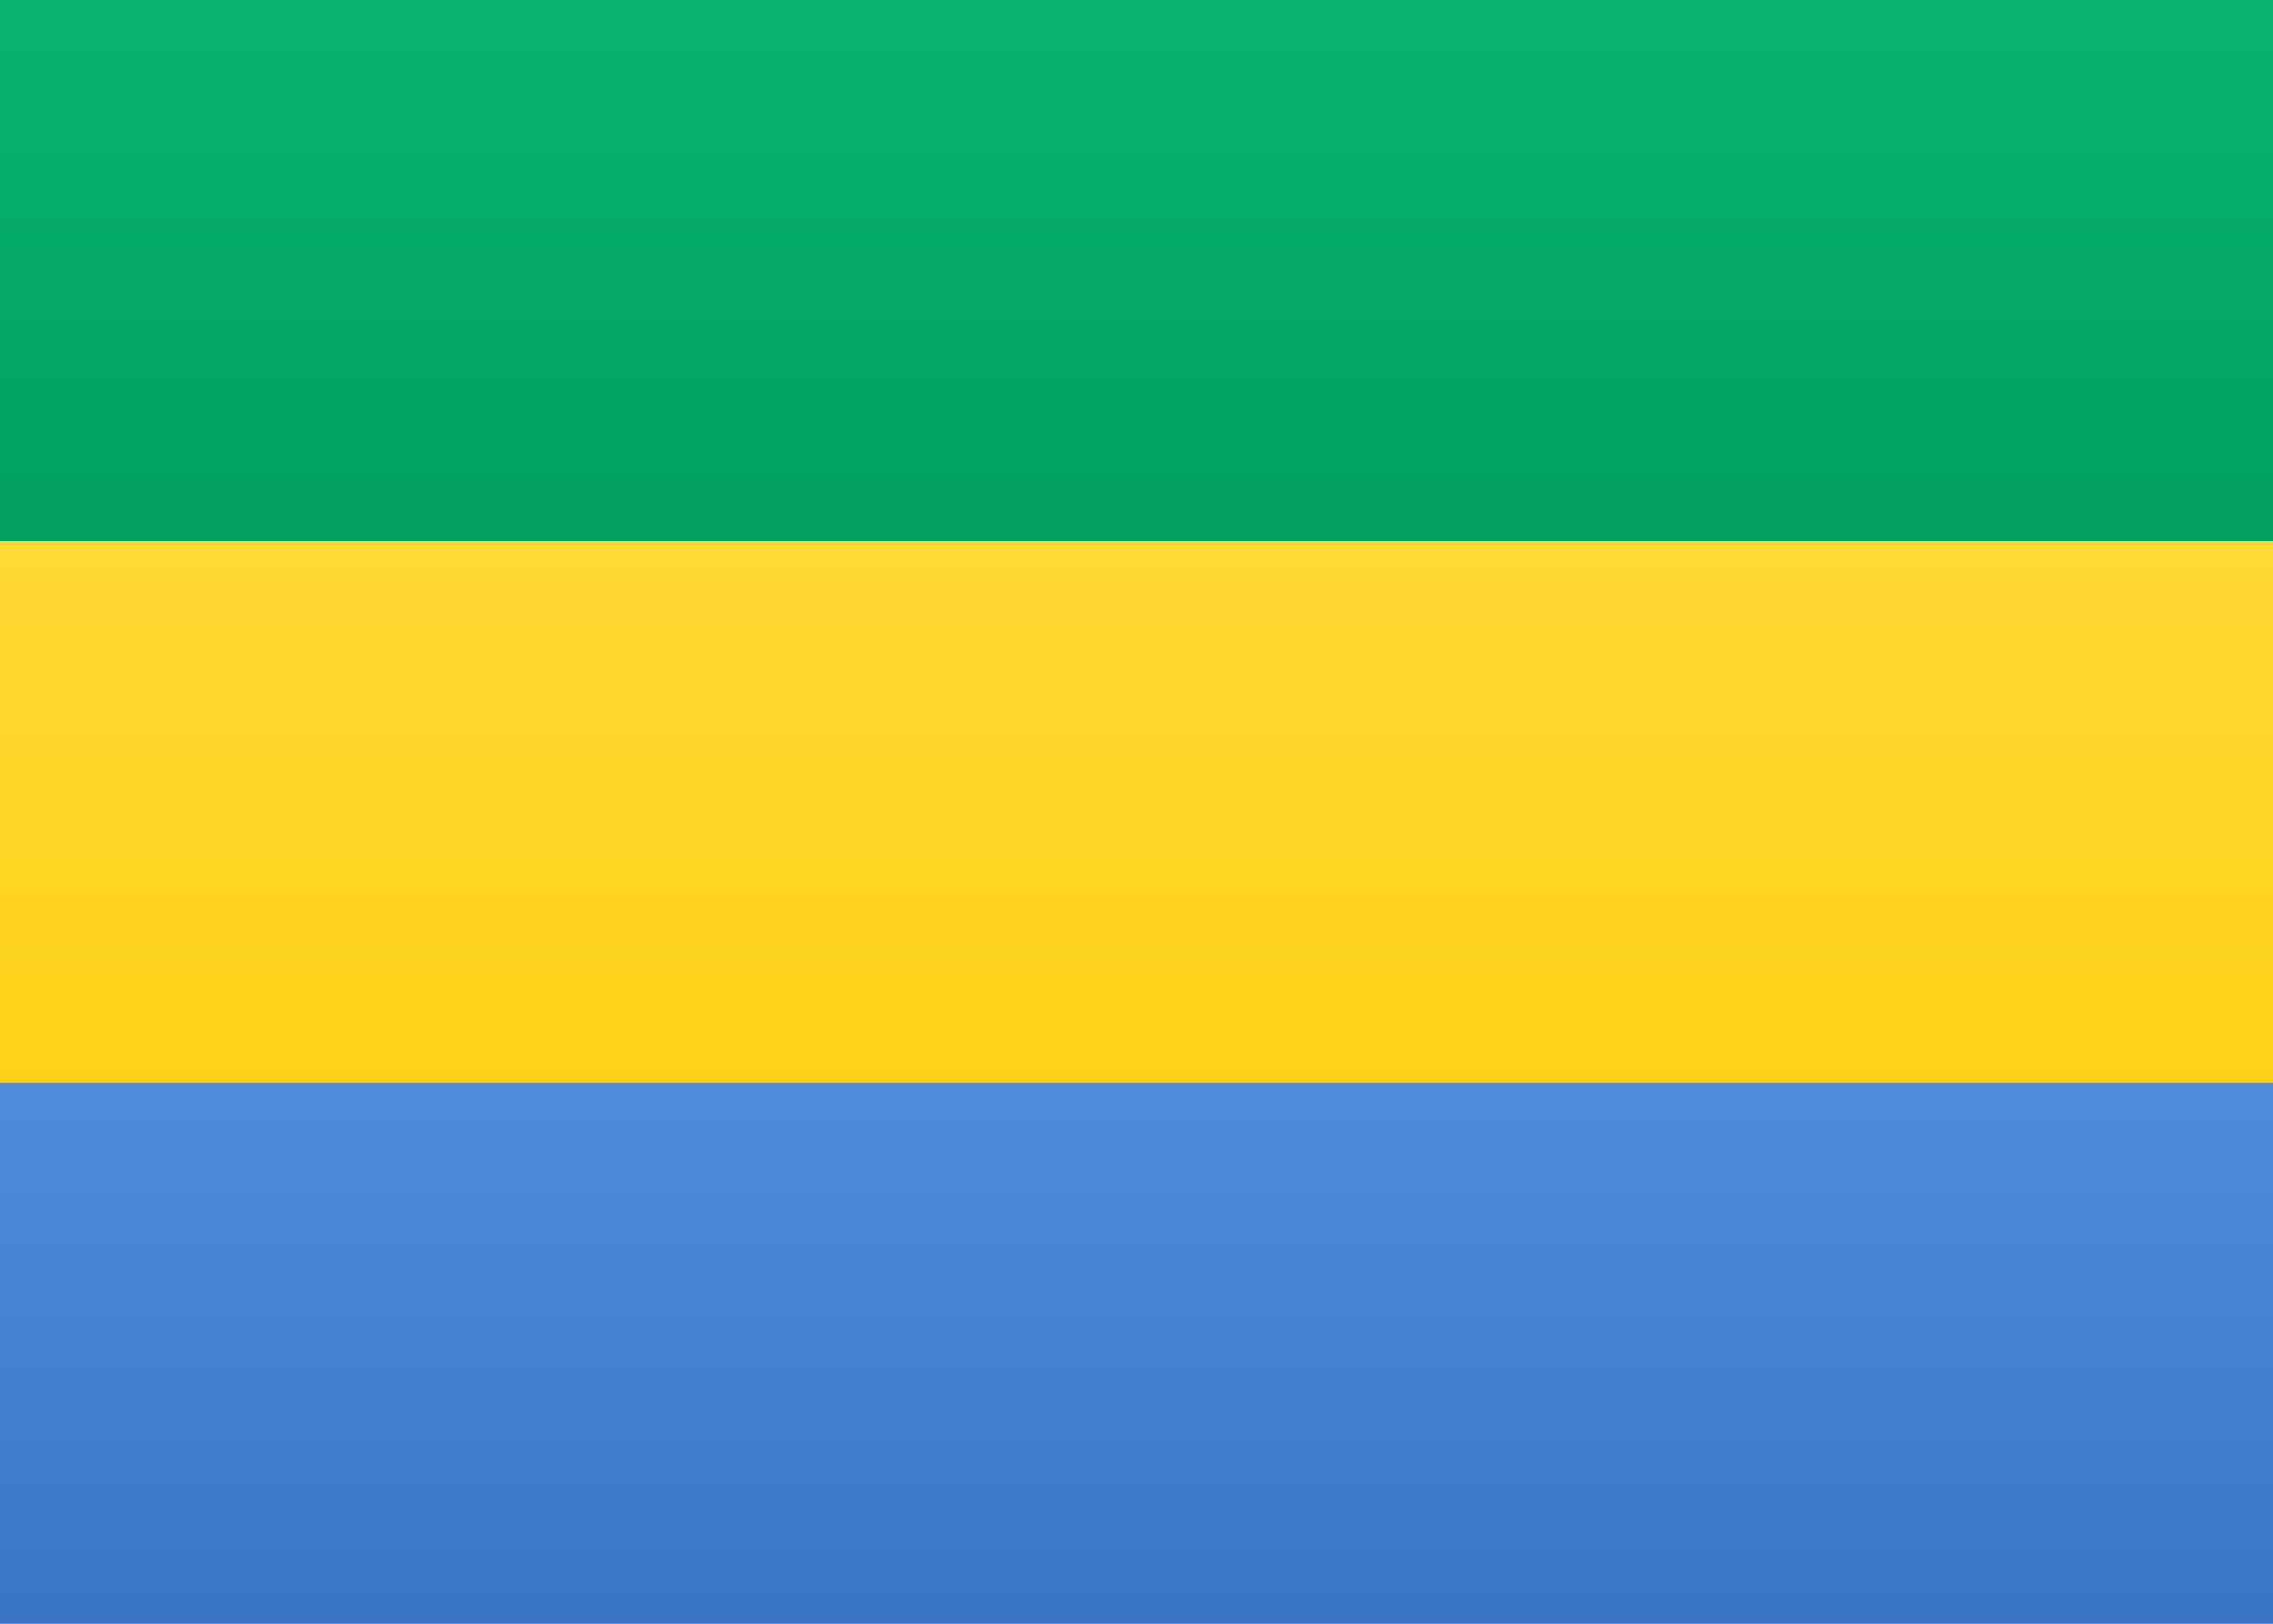
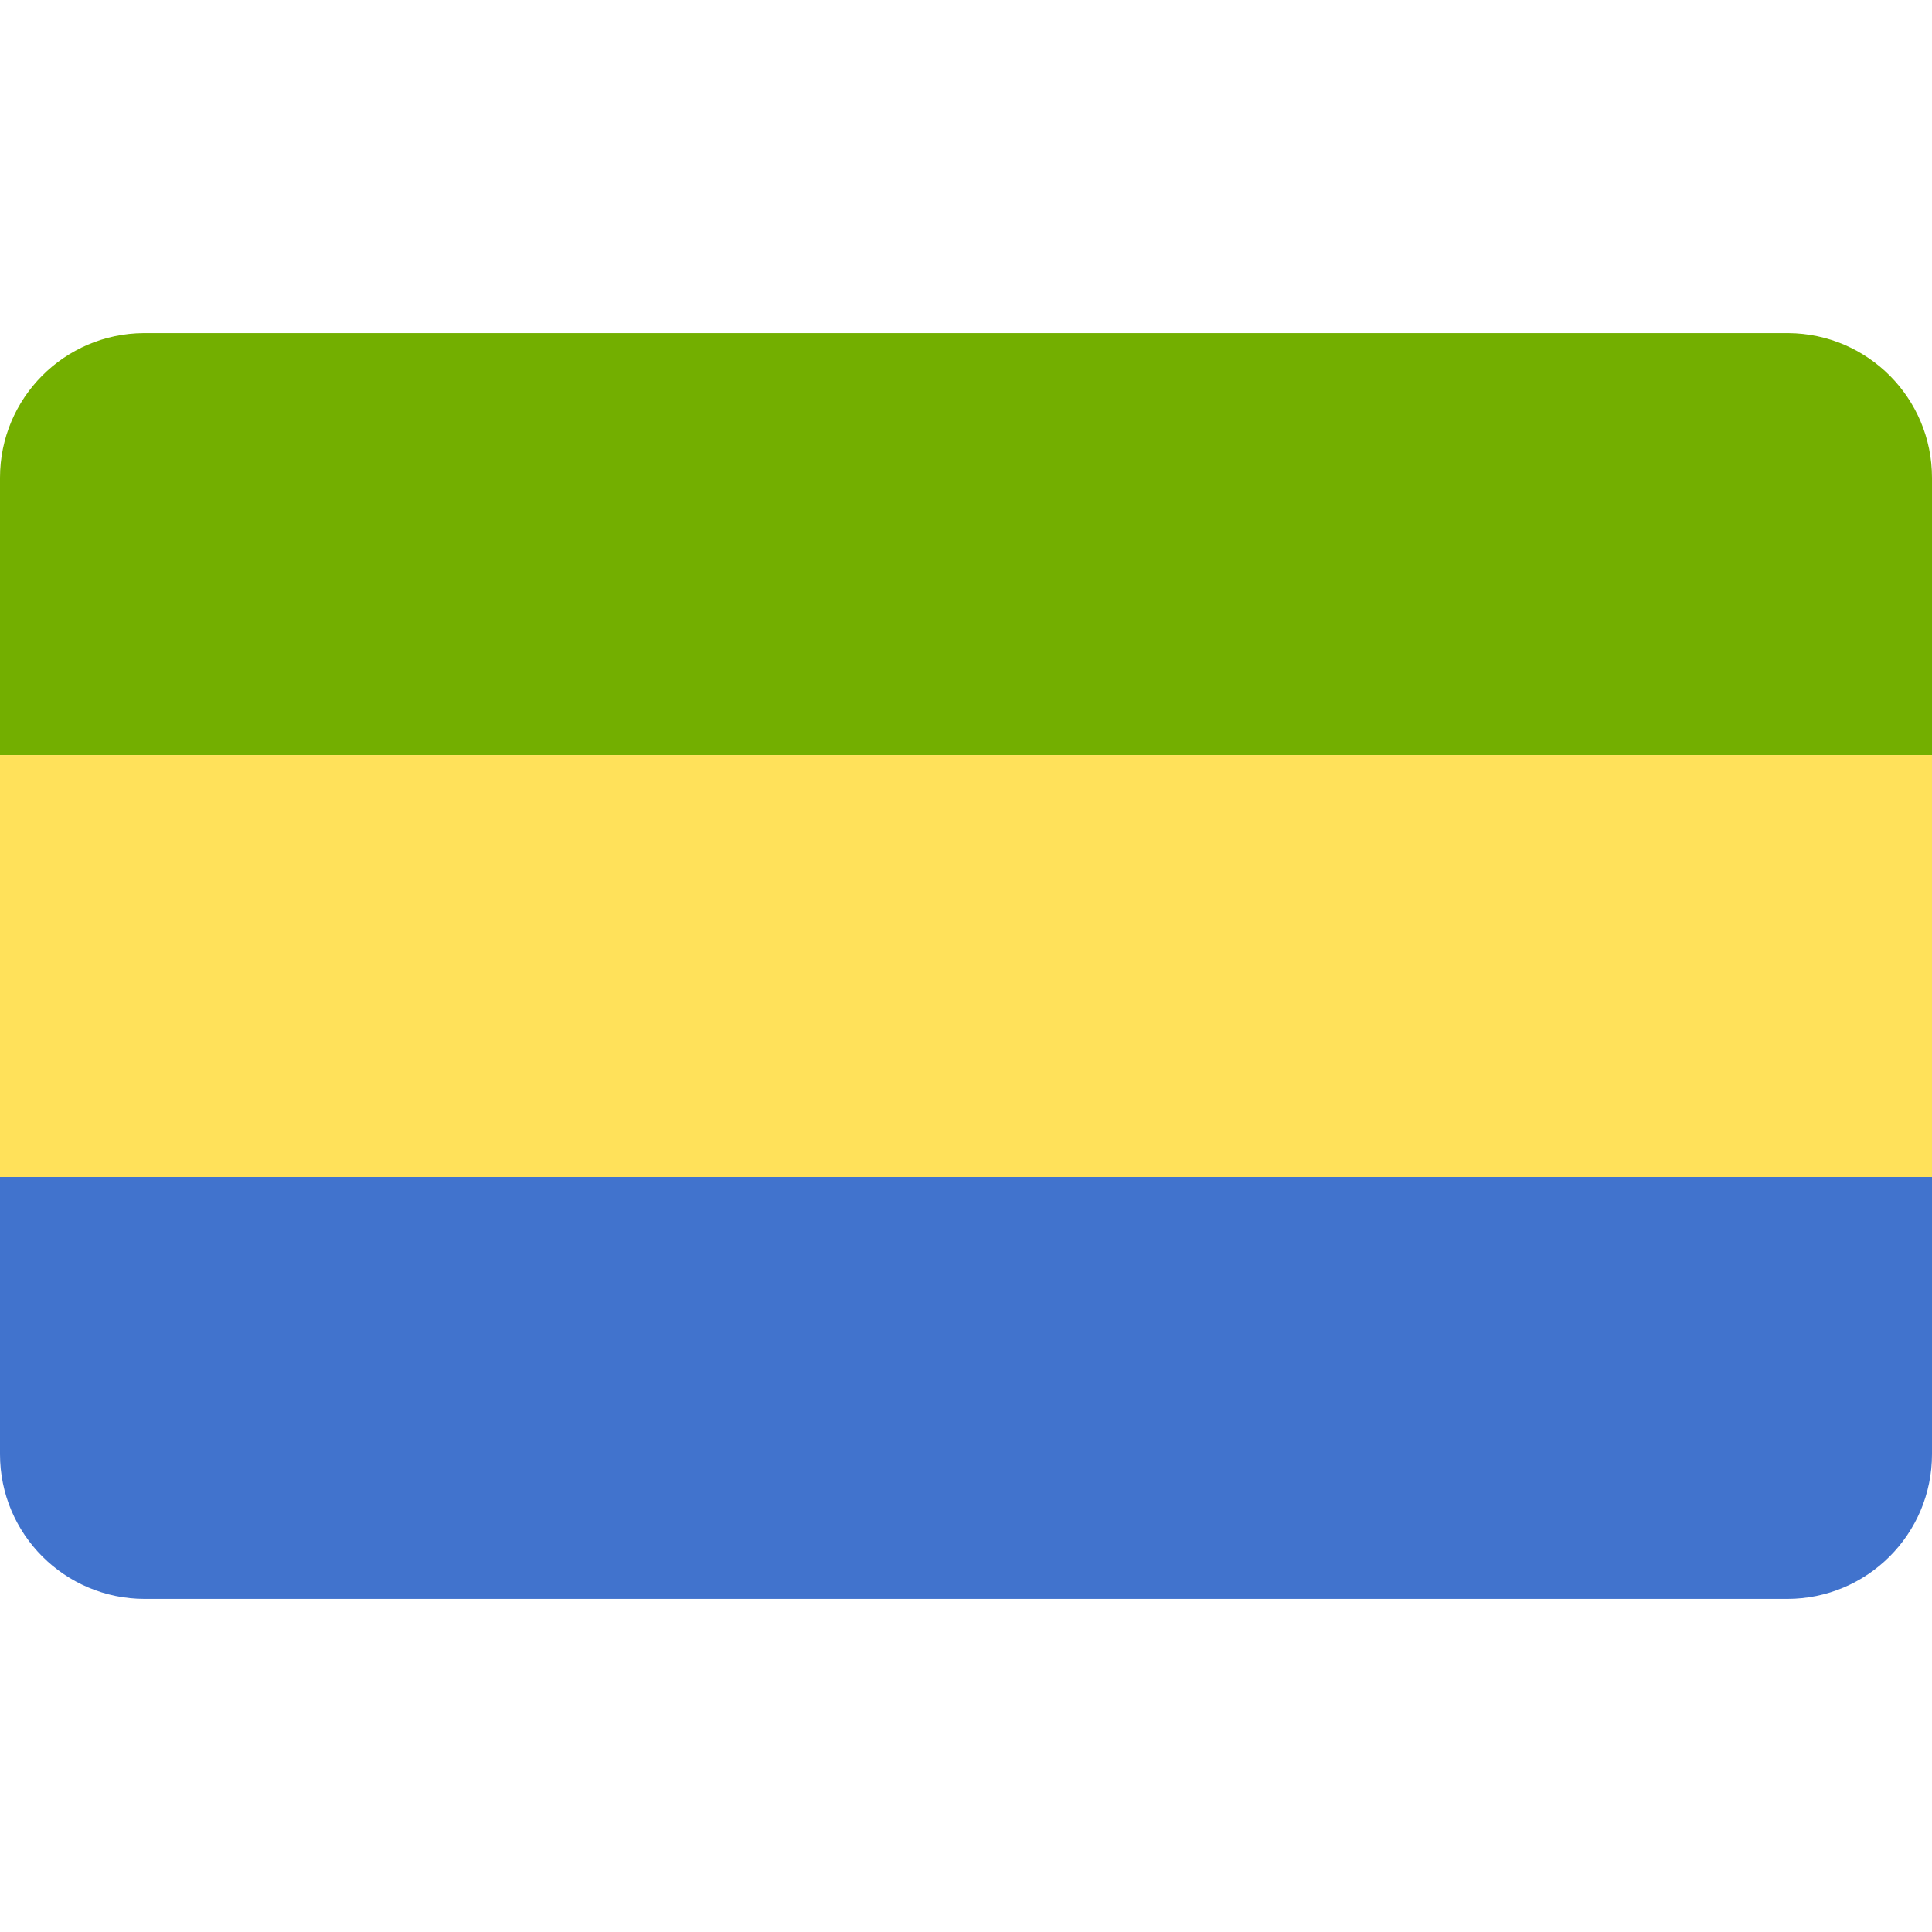
- <svg xmlns="http://www.w3.org/2000/svg" width="21px" height="15px" viewBox="0 0 21 15" version="1.1">
-   <defs>
-     <linearGradient x1="50%" y1="0%" x2="50%" y2="100%" id="linearGradient-1">
-       <stop stop-color="#FFFFFF" offset="0%" />
-       <stop stop-color="#F0F0F0" offset="100%" />
-     </linearGradient>
-     <linearGradient x1="50%" y1="0%" x2="50%" y2="100%" id="linearGradient-2">
-       <stop stop-color="#09B470" offset="0%" />
-       <stop stop-color="#019F60" offset="100%" />
-     </linearGradient>
-     <linearGradient x1="50%" y1="0%" x2="50%" y2="100%" id="linearGradient-3">
-       <stop stop-color="#508CDE" offset="0%" />
-       <stop stop-color="#3A75C5" offset="100%" />
-     </linearGradient>
-     <linearGradient x1="50%" y1="0%" x2="50%" y2="100%" id="linearGradient-4">
-       <stop stop-color="#FFD935" offset="0%" />
-       <stop stop-color="#FDD216" offset="100%" />
-     </linearGradient>
-   </defs>
-   <g id="Symbols" stroke="none" stroke-width="1" fill="none" fill-rule="evenodd">
-     <g id="GA">
-       <rect id="FlagBackground" fill="url(#linearGradient-1)" x="0" y="0" width="21" height="15" />
-       <rect id="Rectangle-2" fill="url(#linearGradient-2)" x="0" y="0" width="21" height="5" />
-       <rect id="Rectangle-2" fill="url(#linearGradient-3)" x="0" y="10" width="21" height="5" />
-       <rect id="Rectangle-2" fill="url(#linearGradient-4)" x="0" y="5" width="21" height="5" />
-     </g>
-   </g>
+ <svg xmlns="http://www.w3.org/2000/svg" version="1.1" id="Layer_1" x="0px" y="0px" viewBox="0 0 512 512" style="enable-background:new 0 0 512 512;" xml:space="preserve">
+   <path style="fill:#4173CD;" d="M0,385.376c0,21.177,17.167,38.345,38.345,38.345h435.31c21.177,0,38.345-17.167,38.345-38.345  v-73.465H0V385.376z" />
+   <path style="fill:#73AF00;" d="M473.885,88.279H38.115C17.045,88.403,0,105.517,0,126.617v73.478h512v-73.478  C512,105.517,494.955,88.403,473.885,88.279z" />
+   <rect y="200.1" style="fill:#FFE15A;" width="512" height="111.81" />
+   <g>
+ </g>
+   <g>
+ </g>
+   <g>
+ </g>
+   <g>
+ </g>
+   <g>
+ </g>
+   <g>
+ </g>
+   <g>
+ </g>
+   <g>
+ </g>
+   <g>
+ </g>
+   <g>
+ </g>
+   <g>
+ </g>
+   <g>
+ </g>
+   <g>
+ </g>
+   <g>
+ </g>
+   <g>
+ </g>
</svg>
